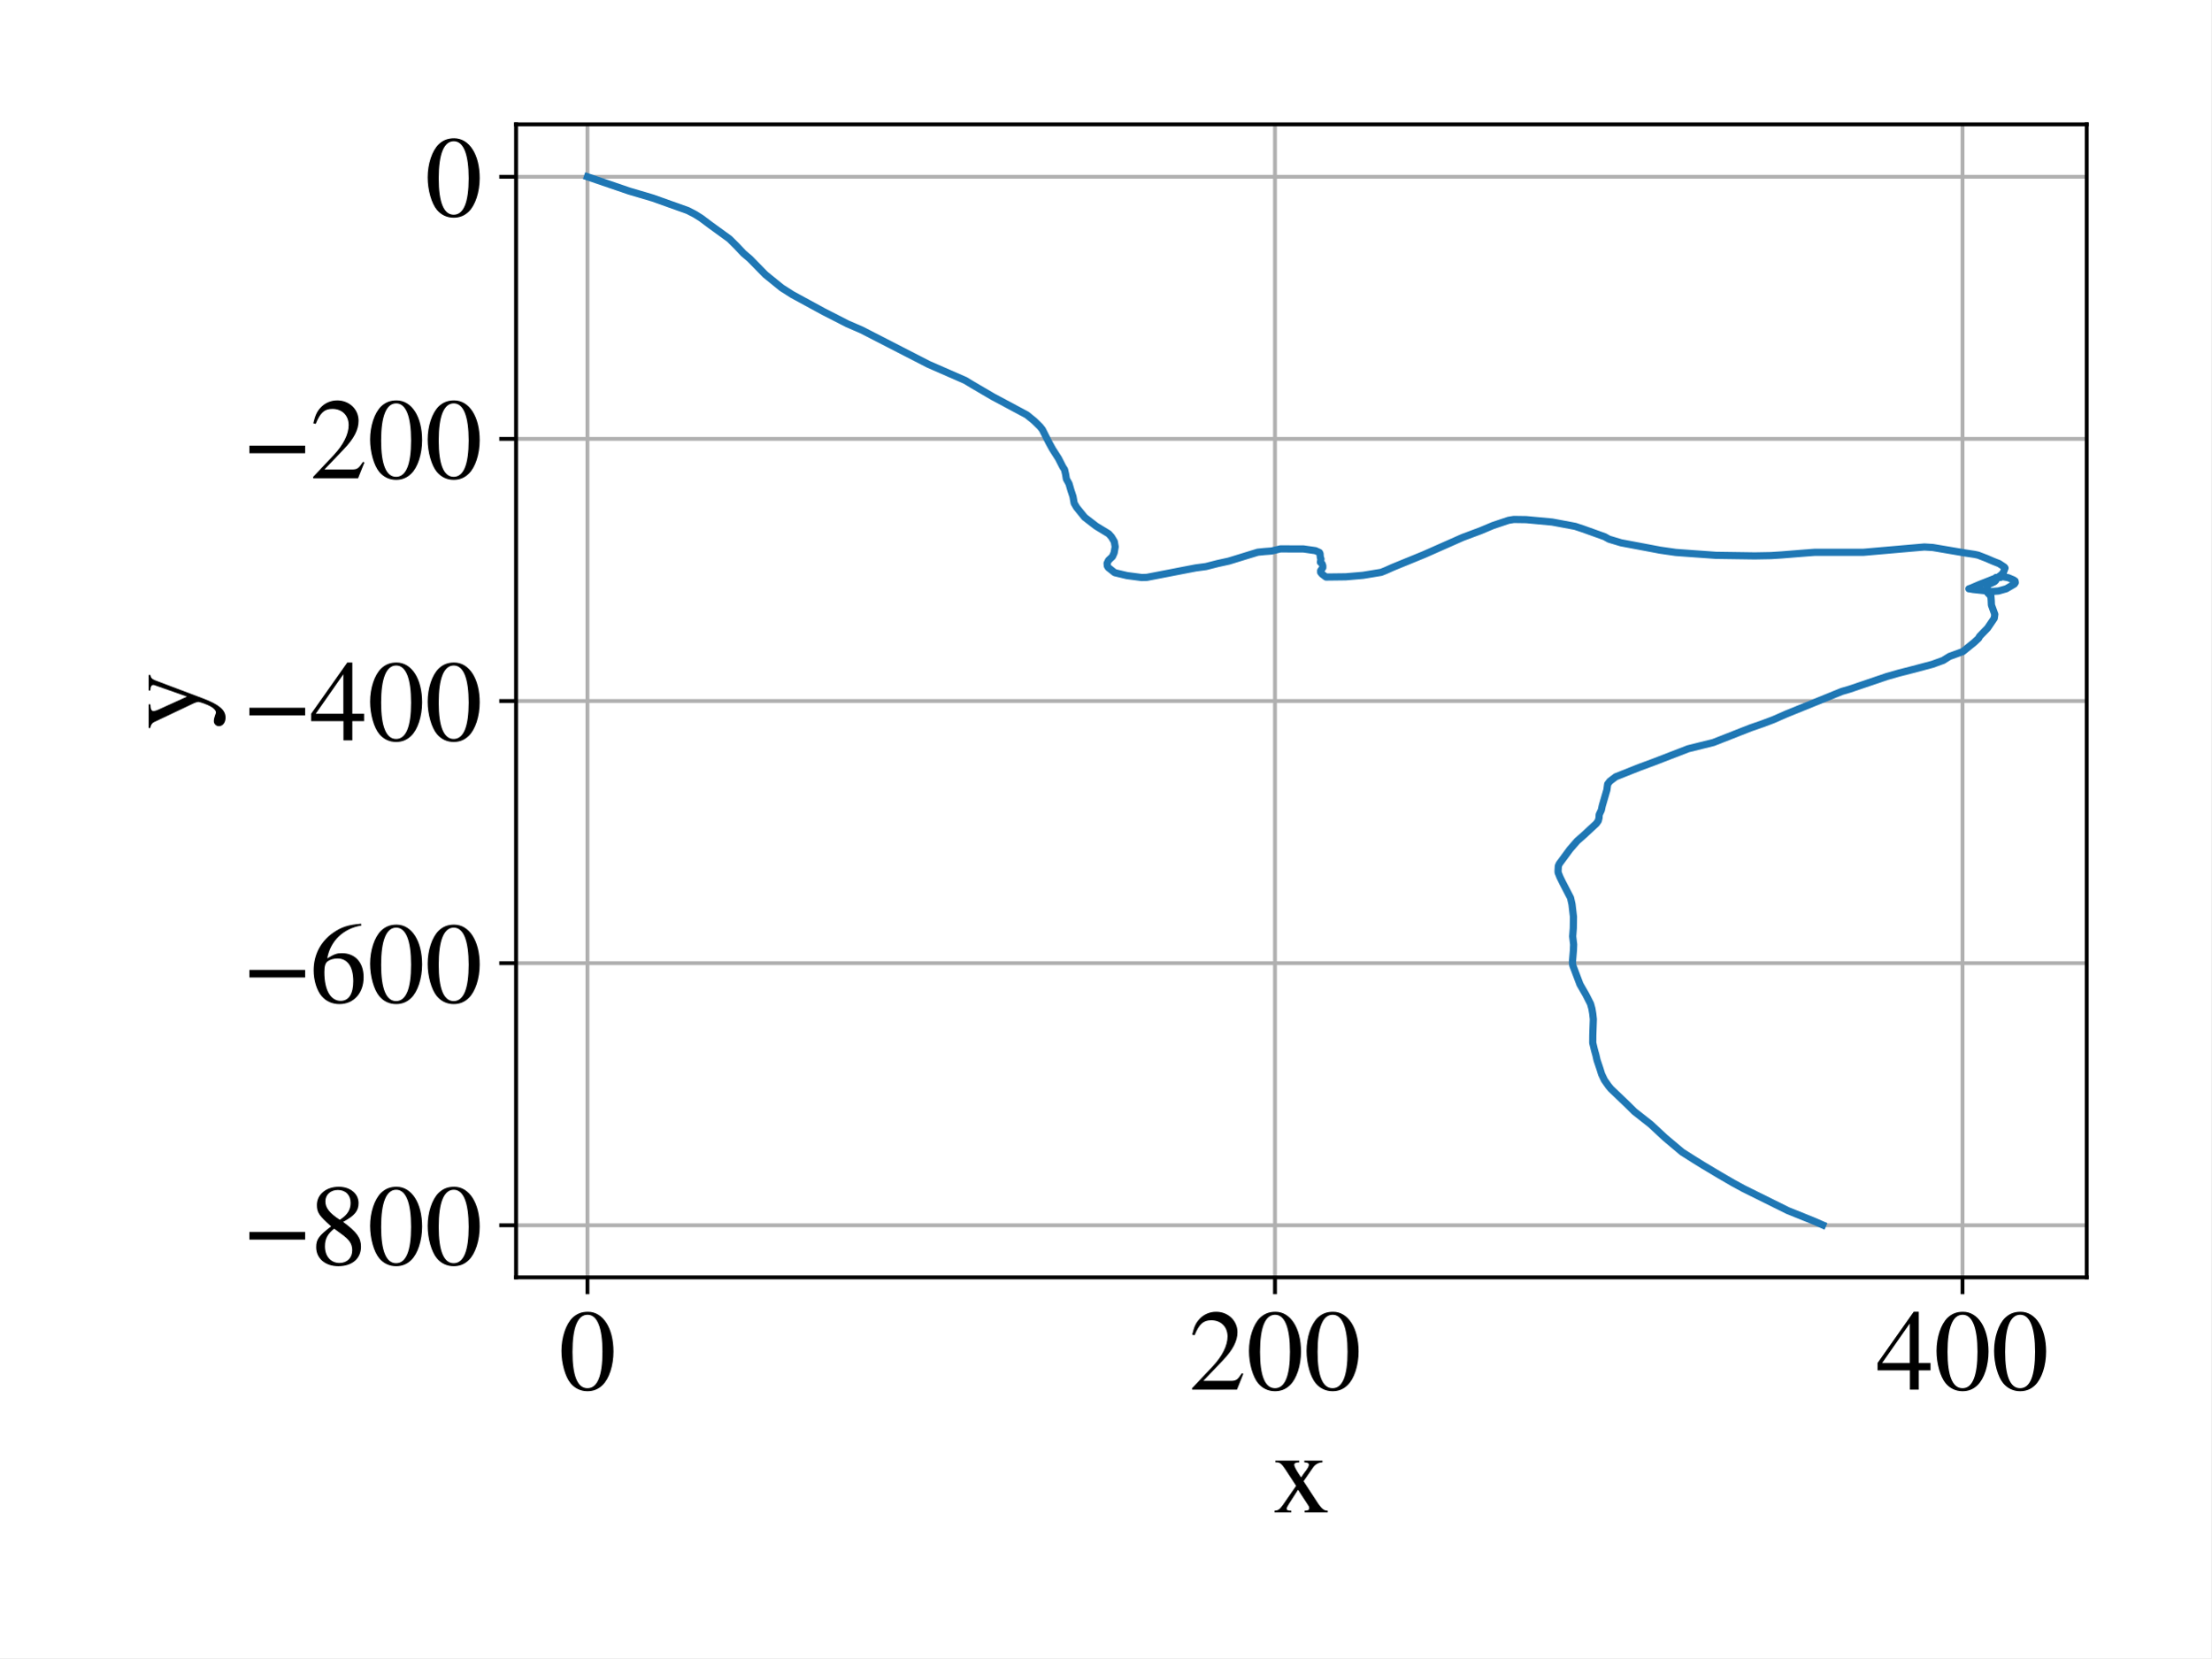
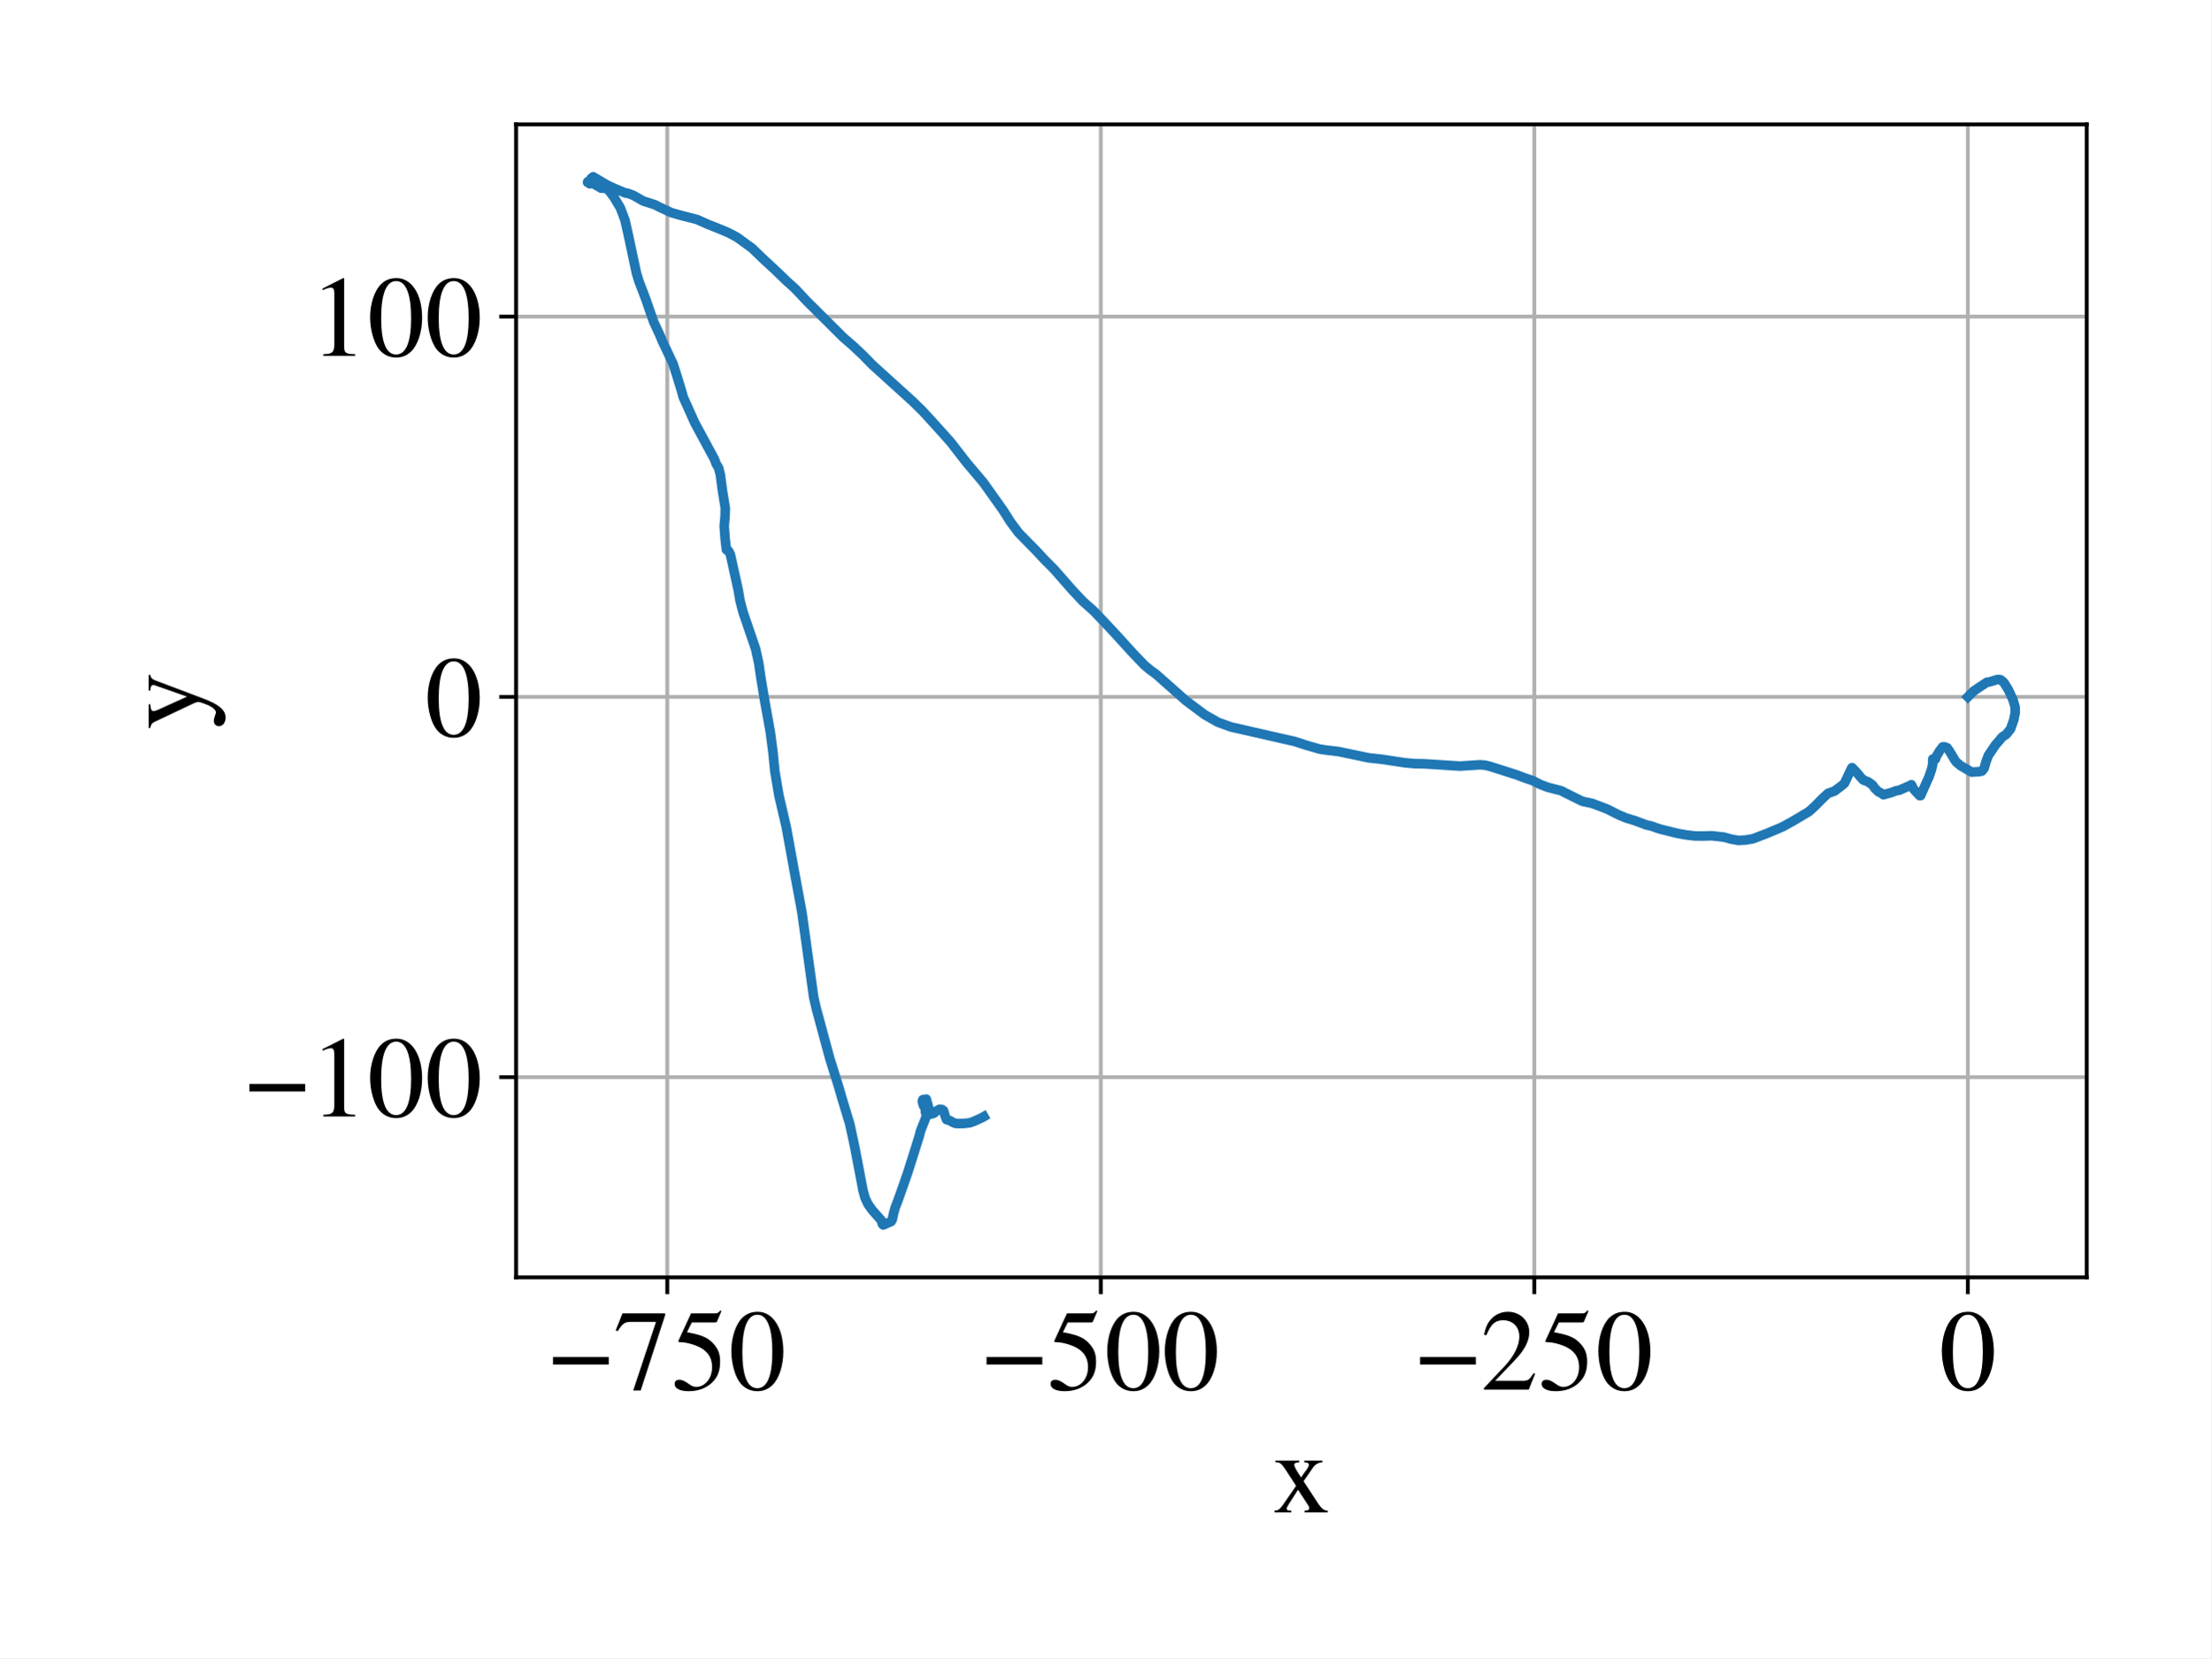
<svg xmlns="http://www.w3.org/2000/svg" xmlns:xlink="http://www.w3.org/1999/xlink" width="460.8pt" height="345.6pt" viewBox="0 0 460.8 345.6" version="1.1">
  <defs>
    <style type="text/css">*{stroke-linejoin: round; stroke-linecap: butt}</style>
  </defs>
  <g id="figure_1">
    <g id="patch_1">
      <path d="M 0 345.6  L 460.8 345.6  L 460.8 0  L 0 0  z " style="fill: #ffffff" />
    </g>
    <g id="axes_1">
      <g id="patch_2">
        <path d="M 107.547 266.245  L 434.88 266.245  L 434.88 25.92  L 107.547 25.92  z " style="fill: #ffffff" />
      </g>
      <g id="matplotlib.axis_1">
        <g id="xtick_1">
          <g id="line2d_1">
-             <path d="M 122.426 266.245  L 122.426 25.92  " clip-path="url(#pe6fe6524bb)" style="fill: none; stroke: #b0b0b0; stroke-width: 0.8; stroke-linecap: square" />
+             <path d="M 139.058 266.245  L 139.058 25.92  " clip-path="url(#pb02634b6ea)" style="fill: none; stroke: #b0b0b0; stroke-width: 0.8; stroke-linecap: square" />
          </g>
          <g id="line2d_2">
            <defs>
-               <path id="m75a504a43f" d="M 0 0  L 0 3.5  " style="stroke: #000000; stroke-width: 0.8" />
+               <path id="mba8e0c113f" d="M 0 0  L 0 3.5  " style="stroke: #000000; stroke-width: 0.8" />
            </defs>
            <g>
-               <use xlink:href="#m75a504a43f" x="122.426" y="266.245" style="stroke: #000000; stroke-width: 0.8" />
+               <use xlink:href="#mba8e0c113f" x="139.058" y="266.245" style="stroke: #000000; stroke-width: 0.8" />
            </g>
          </g>
          <g id="text_1">
-             <g transform="translate(116.4262 289.6363) scale(0.24 -0.24)">
+             <g transform="translate(114.2894 289.6363) scale(0.24 -0.24)">
              <defs>
+                 <path id="TeXGyreTermes-Regular-2212" d="M 3354 1389  L 3354 1811  L 256 1811  L 256 1389  L 3354 1389  z " transform="scale(0.015625)" />
+                 <path id="TeXGyreTermes-Regular-37" d="M 2874 4134  L 2874 4237  L 506 4237  L 128 3296  L 237 3245  C 512 3680 627 3763 979 3763  L 2368 3763  L 1101 -51  L 1517 -51  L 2874 4134  z " transform="scale(0.015625)" />
+                 <path id="TeXGyreTermes-Regular-35" d="M 2803 4358  L 2746 4403  C 2650 4269 2586 4237 2451 4237  L 1114 4237  L 416 2720  C 410 2707 410 2688 410 2688  C 410 2656 435 2637 486 2637  C 691 2637 947 2592 1210 2509  C 1946 2272 2285 1875 2285 1242  C 2285 627 1894 147 1395 147  C 1267 147 1158 192 966 333  C 762 480 614 544 480 544  C 294 544 205 467 205 307  C 205 64 506 -90 986 -90  C 1523 -90 1984 83 2304 410  C 2598 698 2733 1062 2733 1549  C 2733 2010 2611 2304 2291 2624  C 2010 2906 1645 3053 890 3187  L 1158 3731  L 2413 3731  C 2515 3731 2541 3744 2560 3789  L 2803 4358  z " transform="scale(0.015625)" />
                <path id="TeXGyreTermes-Regular-30" d="M 3046 2112  C 3046 3424 2464 4326 1626 4326  C 1274 4326 1005 4218 768 3994  C 397 3635 154 2899 154 2150  C 154 1453 365 704 666 346  C 902 64 1229 -90 1600 -90  C 1926 -90 2202 19 2432 243  C 2803 595 3046 1338 3046 2112  z M 2432 2099  C 2432 762 2150 77 1600 77  C 1050 77 768 762 768 2093  C 768 3450 1056 4160 1606 4160  C 2144 4160 2432 3437 2432 2099  z " transform="scale(0.015625)" />
              </defs>
-               <use xlink:href="#TeXGyreTermes-Regular-30" />
+               <use xlink:href="#TeXGyreTermes-Regular-2212" />
+               <use xlink:href="#TeXGyreTermes-Regular-37" transform="translate(56.39999 0)" />
+               <use xlink:href="#TeXGyreTermes-Regular-35" transform="translate(106.4 0)" />
+               <use xlink:href="#TeXGyreTermes-Regular-30" transform="translate(156.4 0)" />
            </g>
          </g>
        </g>
        <g id="xtick_2">
          <g id="line2d_3">
-             <path d="M 265.711 266.245  L 265.711 25.92  " clip-path="url(#pe6fe6524bb)" style="fill: none; stroke: #b0b0b0; stroke-width: 0.8; stroke-linecap: square" />
+             <path d="M 229.408 266.245  L 229.408 25.92  " clip-path="url(#pb02634b6ea)" style="fill: none; stroke: #b0b0b0; stroke-width: 0.8; stroke-linecap: square" />
          </g>
          <g id="line2d_4">
            <g>
-               <use xlink:href="#m75a504a43f" x="265.711" y="266.245" style="stroke: #000000; stroke-width: 0.8" />
+               <use xlink:href="#mba8e0c113f" x="229.408" y="266.245" style="stroke: #000000; stroke-width: 0.8" />
            </g>
          </g>
          <g id="text_2">
-             <g transform="translate(247.7109 289.6363) scale(0.24 -0.24)">
-               <defs>
-                 <path id="TeXGyreTermes-Regular-32" d="M 3040 877  L 2957 909  C 2720 544 2637 486 2349 486  L 819 486  L 1894 1613  C 2464 2208 2714 2694 2714 3194  C 2714 3834 2195 4326 1530 4326  C 1178 4326 845 4186 608 3930  C 403 3712 307 3507 198 3053  L 333 3021  C 589 3648 819 3853 1261 3853  C 1798 3853 2163 3488 2163 2950  C 2163 2451 1869 1856 1331 1286  L 192 77  L 192 0  L 2688 0  L 3040 877  z " transform="scale(0.015625)" />
-               </defs>
-               <use xlink:href="#TeXGyreTermes-Regular-32" />
-               <use xlink:href="#TeXGyreTermes-Regular-30" transform="translate(49.99999 0)" />
-               <use xlink:href="#TeXGyreTermes-Regular-30" transform="translate(99.99997 0)" />
+             <g transform="translate(204.6389 289.6363) scale(0.24 -0.24)">
+               <use xlink:href="#TeXGyreTermes-Regular-2212" />
+               <use xlink:href="#TeXGyreTermes-Regular-35" transform="translate(56.39999 0)" />
+               <use xlink:href="#TeXGyreTermes-Regular-30" transform="translate(106.4 0)" />
+               <use xlink:href="#TeXGyreTermes-Regular-30" transform="translate(156.4 0)" />
            </g>
          </g>
        </g>
        <g id="xtick_3">
          <g id="line2d_5">
-             <path d="M 408.996 266.245  L 408.996 25.92  " clip-path="url(#pe6fe6524bb)" style="fill: none; stroke: #b0b0b0; stroke-width: 0.8; stroke-linecap: square" />
+             <path d="M 319.757 266.245  L 319.757 25.92  " clip-path="url(#pb02634b6ea)" style="fill: none; stroke: #b0b0b0; stroke-width: 0.8; stroke-linecap: square" />
          </g>
          <g id="line2d_6">
            <g>
-               <use xlink:href="#m75a504a43f" x="408.996" y="266.245" style="stroke: #000000; stroke-width: 0.8" />
+               <use xlink:href="#mba8e0c113f" x="319.757" y="266.245" style="stroke: #000000; stroke-width: 0.8" />
            </g>
          </g>
          <g id="text_3">
-             <g transform="translate(390.9955 289.6363) scale(0.24 -0.24)">
+             <g transform="translate(294.9885 289.6363) scale(0.24 -0.24)">
              <defs>
-                 <path id="TeXGyreTermes-Regular-34" d="M 3021 1069  L 3021 1478  L 2368 1478  L 2368 4326  L 2086 4326  L 77 1478  L 77 1069  L 1875 1069  L 1875 0  L 2368 0  L 2368 1069  L 3021 1069  z M 1869 1478  L 333 1478  L 1869 3674  L 1869 1478  z " transform="scale(0.015625)" />
+                 <path id="TeXGyreTermes-Regular-32" d="M 3040 877  L 2957 909  C 2720 544 2637 486 2349 486  L 819 486  L 1894 1613  C 2464 2208 2714 2694 2714 3194  C 2714 3834 2195 4326 1530 4326  C 1178 4326 845 4186 608 3930  C 403 3712 307 3507 198 3053  L 333 3021  C 589 3648 819 3853 1261 3853  C 1798 3853 2163 3488 2163 2950  C 2163 2451 1869 1856 1331 1286  L 192 77  L 192 0  L 2688 0  L 3040 877  z " transform="scale(0.015625)" />
              </defs>
-               <use xlink:href="#TeXGyreTermes-Regular-34" />
-               <use xlink:href="#TeXGyreTermes-Regular-30" transform="translate(49.99999 0)" />
-               <use xlink:href="#TeXGyreTermes-Regular-30" transform="translate(99.99997 0)" />
+               <use xlink:href="#TeXGyreTermes-Regular-2212" />
+               <use xlink:href="#TeXGyreTermes-Regular-32" transform="translate(56.39999 0)" />
+               <use xlink:href="#TeXGyreTermes-Regular-35" transform="translate(106.4 0)" />
+               <use xlink:href="#TeXGyreTermes-Regular-30" transform="translate(156.4 0)" />
            </g>
          </g>
        </g>
-         <g id="text_4">
+         <g id="xtick_4">
+           <g id="line2d_7">
+             <path d="M 410.107 266.245  L 410.107 25.92  " clip-path="url(#pb02634b6ea)" style="fill: none; stroke: #b0b0b0; stroke-width: 0.8; stroke-linecap: square" />
+           </g>
+           <g id="line2d_8">
+             <g>
+               <use xlink:href="#mba8e0c113f" x="410.107" y="266.245" style="stroke: #000000; stroke-width: 0.8" />
+             </g>
+           </g>
+           <g id="text_4">
+             <g transform="translate(404.1067 289.6363) scale(0.24 -0.24)">
+               <use xlink:href="#TeXGyreTermes-Regular-30" />
+             </g>
+           </g>
+         </g>
+         <g id="text_5">
          <g transform="translate(265.2138 315.2362) scale(0.24 -0.24)">
            <defs>
              <path id="TeXGyreTermes-Regular-78" d="M 3066 0  L 3066 96  C 2867 96 2739 198 2541 480  L 1722 1734  L 2253 2502  C 2374 2675 2566 2778 2771 2784  L 2771 2880  L 1760 2880  L 1760 2784  C 1952 2771 2016 2733 2016 2643  C 2016 2566 1939 2426 1779 2227  C 1747 2189 1670 2074 1587 1946  L 1498 2074  C 1318 2342 1203 2560 1203 2643  C 1203 2733 1286 2778 1478 2784  L 1478 2880  L 154 2880  L 154 2784  L 211 2784  C 403 2784 506 2701 704 2400  L 1306 1478  L 576 422  C 384 160 320 115 109 96  L 109 0  L 1037 0  L 1037 96  C 858 96 781 128 781 211  C 781 250 826 346 909 474  L 1414 1261  L 1997 365  C 2022 326 2035 288 2035 250  C 2035 134 1990 109 1779 96  L 1779 0  L 3066 0  z " transform="scale(0.015625)" />
            </defs>
            <use xlink:href="#TeXGyreTermes-Regular-78" />
          </g>
        </g>
      </g>
      <g id="matplotlib.axis_2">
        <g id="ytick_1">
-           <g id="line2d_7">
-             <path d="M 107.547 255.386  L 434.88 255.386  " clip-path="url(#pe6fe6524bb)" style="fill: none; stroke: #b0b0b0; stroke-width: 0.8; stroke-linecap: square" />
+           <g id="line2d_9">
+             <path d="M 107.547 224.517  L 434.88 224.517  " clip-path="url(#pb02634b6ea)" style="fill: none; stroke: #b0b0b0; stroke-width: 0.8; stroke-linecap: square" />
          </g>
-           <g id="line2d_8">
+           <g id="line2d_10">
            <defs>
-               <path id="m6d598ec415" d="M 0 0  L -3.5 0  " style="stroke: #000000; stroke-width: 0.8" />
+               <path id="m05bf74c1cb" d="M 0 0  L -3.5 0  " style="stroke: #000000; stroke-width: 0.8" />
            </defs>
            <g>
-               <use xlink:href="#m6d598ec415" x="107.547" y="255.386" style="stroke: #000000; stroke-width: 0.8" />
+               <use xlink:href="#m05bf74c1cb" x="107.547" y="224.517" style="stroke: #000000; stroke-width: 0.8" />
            </g>
          </g>
-           <g id="text_5">
-             <g transform="translate(51.01 263.5818) scale(0.24 -0.24)">
+           <g id="text_6">
+             <g transform="translate(51.01 232.7129) scale(0.24 -0.24)">
              <defs>
-                 <path id="TeXGyreTermes-Regular-2212" d="M 3354 1389  L 3354 1811  L 256 1811  L 256 1389  L 3354 1389  z " transform="scale(0.015625)" />
-                 <path id="TeXGyreTermes-Regular-38" d="M 2848 992  C 2848 1485 2630 1798 1856 2374  C 2490 2714 2714 2982 2714 3418  C 2714 3942 2253 4326 1613 4326  C 915 4326 397 3898 397 3315  C 397 2899 518 2714 1190 2125  C 499 1600 358 1402 358 966  C 358 346 864 -90 1587 -90  C 2355 -90 2848 333 2848 992  z M 2362 794  C 2362 378 2074 90 1658 90  C 1171 90 845 461 845 1018  C 845 1427 986 1696 1357 1997  L 1741 1715  C 2208 1382 2362 1152 2362 794  z M 2272 3424  C 2272 3059 2093 2771 1728 2528  C 1696 2509 1696 2509 1670 2490  C 1101 2861 870 3155 870 3514  C 870 3885 1158 4147 1562 4147  C 1997 4147 2272 3866 2272 3424  z " transform="scale(0.015625)" />
+                 <path id="TeXGyreTermes-Regular-31" d="M 2522 0  L 2522 96  C 2016 102 1914 166 1914 474  L 1914 4314  L 1862 4326  L 710 3744  L 710 3654  C 787 3686 858 3712 883 3725  C 998 3770 1107 3795 1171 3795  C 1306 3795 1363 3699 1363 3494  L 1363 595  C 1363 384 1312 237 1210 179  C 1114 122 1024 102 755 96  L 755 0  L 2522 0  z " transform="scale(0.015625)" />
              </defs>
              <use xlink:href="#TeXGyreTermes-Regular-2212" />
-               <use xlink:href="#TeXGyreTermes-Regular-38" transform="translate(56.39999 0)" />
+               <use xlink:href="#TeXGyreTermes-Regular-31" transform="translate(56.39999 0)" />
              <use xlink:href="#TeXGyreTermes-Regular-30" transform="translate(106.4 0)" />
              <use xlink:href="#TeXGyreTermes-Regular-30" transform="translate(156.4 0)" />
            </g>
          </g>
        </g>
        <g id="ytick_2">
-           <g id="line2d_9">
-             <path d="M 107.547 200.751  L 434.88 200.751  " clip-path="url(#pe6fe6524bb)" style="fill: none; stroke: #b0b0b0; stroke-width: 0.8; stroke-linecap: square" />
+           <g id="line2d_11">
+             <path d="M 107.547 145.248  L 434.88 145.248  " clip-path="url(#pb02634b6ea)" style="fill: none; stroke: #b0b0b0; stroke-width: 0.8; stroke-linecap: square" />
          </g>
-           <g id="line2d_10">
+           <g id="line2d_12">
            <g>
-               <use xlink:href="#m6d598ec415" x="107.547" y="200.751" style="stroke: #000000; stroke-width: 0.8" />
+               <use xlink:href="#m05bf74c1cb" x="107.547" y="145.248" style="stroke: #000000; stroke-width: 0.8" />
            </g>
          </g>
-           <g id="text_6">
-             <g transform="translate(51.01 208.9463) scale(0.24 -0.24)">
-               <defs>
-                 <path id="TeXGyreTermes-Regular-36" d="M 2995 1402  C 2995 2221 2528 2739 1792 2739  C 1510 2739 1376 2694 973 2451  C 1146 3418 1862 4109 2867 4275  L 2854 4378  C 2125 4314 1754 4192 1286 3866  C 595 3373 218 2643 218 1786  C 218 1229 390 666 666 346  C 909 64 1254 -90 1651 -90  C 2445 -90 2995 518 2995 1402  z M 2419 1184  C 2419 480 2170 90 1722 90  C 1158 90 813 691 813 1683  C 813 2010 864 2189 992 2285  C 1126 2387 1325 2445 1549 2445  C 2099 2445 2419 1984 2419 1184  z " transform="scale(0.015625)" />
-               </defs>
-               <use xlink:href="#TeXGyreTermes-Regular-2212" />
-               <use xlink:href="#TeXGyreTermes-Regular-36" transform="translate(56.39999 0)" />
-               <use xlink:href="#TeXGyreTermes-Regular-30" transform="translate(106.4 0)" />
-               <use xlink:href="#TeXGyreTermes-Regular-30" transform="translate(156.4 0)" />
+           <g id="text_7">
+             <g transform="translate(88.5475 153.4432) scale(0.24 -0.24)">
+               <use xlink:href="#TeXGyreTermes-Regular-30" />
            </g>
          </g>
        </g>
        <g id="ytick_3">
-           <g id="line2d_11">
-             <path d="M 107.547 146.115  L 434.88 146.115  " clip-path="url(#pe6fe6524bb)" style="fill: none; stroke: #b0b0b0; stroke-width: 0.8; stroke-linecap: square" />
+           <g id="line2d_13">
+             <path d="M 107.547 65.978  L 434.88 65.978  " clip-path="url(#pb02634b6ea)" style="fill: none; stroke: #b0b0b0; stroke-width: 0.8; stroke-linecap: square" />
          </g>
-           <g id="line2d_12">
+           <g id="line2d_14">
            <g>
-               <use xlink:href="#m6d598ec415" x="107.547" y="146.115" style="stroke: #000000; stroke-width: 0.8" />
+               <use xlink:href="#m05bf74c1cb" x="107.547" y="65.978" style="stroke: #000000; stroke-width: 0.8" />
            </g>
          </g>
-           <g id="text_7">
-             <g transform="translate(51.01 154.3107) scale(0.24 -0.24)">
-               <use xlink:href="#TeXGyreTermes-Regular-2212" />
-               <use xlink:href="#TeXGyreTermes-Regular-34" transform="translate(56.39999 0)" />
-               <use xlink:href="#TeXGyreTermes-Regular-30" transform="translate(106.4 0)" />
-               <use xlink:href="#TeXGyreTermes-Regular-30" transform="translate(156.4 0)" />
+           <g id="text_8">
+             <g transform="translate(64.5475 74.17348) scale(0.24 -0.24)">
+               <use xlink:href="#TeXGyreTermes-Regular-31" />
+               <use xlink:href="#TeXGyreTermes-Regular-30" transform="translate(49.99999 0)" />
+               <use xlink:href="#TeXGyreTermes-Regular-30" transform="translate(99.99997 0)" />
            </g>
          </g>
        </g>
-         <g id="ytick_4">
-           <g id="line2d_13">
-             <path d="M 107.547 91.479  L 434.88 91.479  " clip-path="url(#pe6fe6524bb)" style="fill: none; stroke: #b0b0b0; stroke-width: 0.8; stroke-linecap: square" />
-           </g>
-           <g id="line2d_14">
-             <g>
-               <use xlink:href="#m6d598ec415" x="107.547" y="91.479" style="stroke: #000000; stroke-width: 0.8" />
-             </g>
-           </g>
-           <g id="text_8">
-             <g transform="translate(51.01 99.67508) scale(0.24 -0.24)">
-               <use xlink:href="#TeXGyreTermes-Regular-2212" />
-               <use xlink:href="#TeXGyreTermes-Regular-32" transform="translate(56.39999 0)" />
-               <use xlink:href="#TeXGyreTermes-Regular-30" transform="translate(106.4 0)" />
-               <use xlink:href="#TeXGyreTermes-Regular-30" transform="translate(156.4 0)" />
-             </g>
-           </g>
-         </g>
-         <g id="ytick_5">
-           <g id="line2d_15">
-             <path d="M 107.547 36.844  L 434.88 36.844  " clip-path="url(#pe6fe6524bb)" style="fill: none; stroke: #b0b0b0; stroke-width: 0.8; stroke-linecap: square" />
-           </g>
-           <g id="line2d_16">
-             <g>
-               <use xlink:href="#m6d598ec415" x="107.547" y="36.844" style="stroke: #000000; stroke-width: 0.8" />
-             </g>
-           </g>
-           <g id="text_9">
-             <g transform="translate(88.5475 45.03949) scale(0.24 -0.24)">
-               <use xlink:href="#TeXGyreTermes-Regular-30" />
-             </g>
-           </g>
-         </g>
-         <g id="text_10">
+         <g id="text_9">
          <g transform="translate(41.77875 152.0825) rotate(-90) scale(0.24 -0.24)">
            <defs>
              <path id="TeXGyreTermes-Regular-79" d="M 3040 2784  L 3040 2880  L 2176 2880  L 2176 2784  C 2381 2784 2483 2726 2483 2624  C 2483 2598 2477 2560 2458 2515  L 1837 749  L 1101 2368  C 1062 2458 1037 2541 1037 2611  C 1037 2726 1133 2771 1408 2784  L 1408 2880  L 90 2880  L 90 2790  C 256 2765 365 2694 416 2586  L 1472 358  C 1517 250 1542 173 1542 122  C 1542 26 1395 -378 1286 -570  C 1197 -736 1056 -858 966 -858  C 928 -858 870 -845 806 -813  C 685 -768 576 -742 467 -742  C 320 -742 192 -870 192 -1024  C 192 -1235 397 -1395 666 -1395  C 1094 -1395 1402 -1037 1747 -115  L 2733 2496  C 2816 2701 2886 2765 3040 2784  z " transform="scale(0.015625)" />
            </defs>
            <use xlink:href="#TeXGyreTermes-Regular-79" />
          </g>
        </g>
      </g>
-       <g id="line2d_17">
-         <path d="M 122.426 36.844  L 131.095 39.812  L 136.037 41.276  L 143.34 43.886  L 144.824 44.656  L 146.101 45.455  L 148.021 46.895  L 152.006 49.786  L 153.476 51.247  L 154.955 52.814  L 156.241 53.901  L 159.498 57.229  L 162.901 59.989  L 165.133 61.411  L 171.66 64.964  L 176.638 67.511  L 179.543 68.764  L 193.521 75.948  L 201.188 79.302  L 202.66 80.194  L 206.916 82.689  L 213.981 86.469  L 215.499 87.697  L 216.72 88.888  L 217.225 89.525  L 218.601 92.248  L 219.324 93.566  L 220.59 95.555  L 221.487 97.316  L 221.845 97.862  L 222.071 98.828  L 222.236 99.832  L 222.787 100.828  L 223.187 102.211  L 223.612 103.5  L 223.861 104.891  L 224.377 105.764  L 226.032 107.81  L 228.417 109.652  L 231.064 111.263  L 231.631 111.906  L 232.224 112.892  L 232.341 113.589  L 232.408 113.959  L 232.189 115.214  L 231.838 116.013  L 231.014 116.79  L 230.723 117.41  L 230.767 117.957  L 230.963 118.29  L 232.3 119.358  L 234.849 119.965  L 237.944 120.375  L 239.012 120.339  L 249.205 118.367  L 251.32 118.084  L 253.757 117.464  L 256.074 116.954  L 262.124 115.095  L 263.55 114.953  L 265.001 114.846  L 266.835 114.402  L 269.437 114.41  L 271.631 114.412  L 274.143 114.772  L 274.97 115.151  L 275.1 115.399  L 275.127 115.858  L 275.179 116.262  L 275.294 116.504  L 275.178 117.185  L 275.516 117.496  L 275.673 117.895  L 275.678 118.309  L 275.23 118.953  L 275.234 119.3  L 275.536 119.665  L 276.349 120.274  L 280.448 120.224  L 284.059 119.911  L 287.838 119.29  L 288.748 118.927  L 290.288 118.237  L 296.724 115.605  L 303.295 112.697  L 304.852 112.005  L 308.489 110.648  L 311.136 109.538  L 314.381 108.445  L 315.497 108.264  L 318.06 108.303  L 323.475 108.808  L 328.271 109.708  L 329.89 110.244  L 334.412 111.868  L 335.317 112.376  L 337.834 113.132  L 345.971 114.669  L 349.223 115.138  L 352.347 115.37  L 357.619 115.747  L 365.698 115.866  L 369.072 115.804  L 371.279 115.662  L 376.118 115.272  L 378.19 115.113  L 388.367 115.111  L 401.042 114.008  L 402.815 114.116  L 409.541 115.255  L 411.507 115.552  L 412.244 115.71  L 414.009 116.388  L 415.35 116.97  L 416.625 117.474  L 417.734 118.207  L 417.853 118.398  L 417.501 119.327  L 417.082 119.808  L 416.481 120.251  L 414.366 121.093  L 412.483 121.836  L 410.827 122.55  L 410.326 122.723  L 410.421 122.718  L 411.188 122.857  L 415.155 123.281  L 416.507 123.173  L 418.121 122.713  L 419.791 121.733  L 419.997 121.426  L 419.943 121.094  L 419.611 120.869  L 418.507 120.406  L 417.386 120.203  L 416.932 120.099  L 416.945 120.062  L 417.005 120.047  L 417.033 120.099  L 416.965 120.34  L 416.46 120.393  L 415.986 120.356  L 415.988 120.436  L 415.941 120.951  L 415.668 121.225  L 414.977 121.56  L 414.271 121.82  L 414.138 122.134  L 414.106 122.891  L 414.225 123.544  L 414.91 124.27  L 414.981 125.212  L 415.017 126.095  L 415.721 128.045  L 415.605 128.868  L 414.218 130.911  L 412.528 132.657  L 412.384 132.998  L 411.437 133.883  L 409.067 135.802  L 406.86 136.61  L 406.304 136.809  L 405.258 137.456  L 405.013 137.627  L 402.746 138.453  L 398.363 139.619  L 395.728 140.289  L 393.233 141.003  L 385.537 143.62  L 383.851 144.113  L 372.283 148.81  L 369.591 149.995  L 367.27 150.869  L 364.816 151.718  L 357.089 154.754  L 351.814 156.068  L 344.521 158.885  L 341.667 159.938  L 336.74 161.897  L 335.509 162.825  L 335.046 163.43  L 334.955 164.088  L 334.882 164.639  L 333.916 167.942  L 333.718 168.864  L 333.28 169.788  L 333.247 170.46  L 333.087 171.085  L 332.68 171.654  L 329.962 174.172  L 328.695 175.28  L 327.189 177.018  L 324.971 180.034  L 324.759 180.504  L 324.707 181.431  L 324.713 181.855  L 325.097 182.81  L 325.653 183.956  L 326.318 185.237  L 327.31 187.153  L 327.607 188.479  L 327.913 191.08  L 327.882 193.447  L 327.75 195.168  L 327.953 196.871  L 327.904 198.081  L 327.695 200.571  L 327.774 201.207  L 329.277 205.19  L 330.496 207.31  L 331.474 209.229  L 331.76 210.258  L 331.934 211.295  L 332.059 212.438  L 331.943 215.736  L 331.932 217.355  L 332.292 218.862  L 332.593 219.934  L 332.833 220.989  L 333.409 222.694  L 333.782 223.889  L 334.366 225.127  L 335.227 226.352  L 335.714 226.945  L 339.186 230.264  L 340.628 231.694  L 343.999 234.343  L 347.04 237.171  L 350.571 240.14  L 353.205 241.81  L 354.966 242.899  L 358.432 244.968  L 361.271 246.614  L 363.422 247.782  L 372.591 252.328  L 377.689 254.382  L 379.857 255.321  L 379.857 255.321  " clip-path="url(#pe6fe6524bb)" style="fill: none; stroke: #1f77b4; stroke-width: 1.5; stroke-linecap: square" />
+       <g id="line2d_15">
+         <path d="M 410.107 145.248  L 411.38 143.991  L 414.066 142.198  L 414.436 142.178  L 416.142 141.67  L 416.549 141.619  L 416.94 141.689  L 417.613 142.253  L 418.562 143.781  L 419.505 145.837  L 419.972 147.435  L 419.974 148.568  L 419.681 150.03  L 419.019 151.917  L 418.125 153.056  L 417.31 153.572  L 415.834 155.307  L 414.384 157.462  L 413.933 158.633  L 413.49 160.156  L 413.047 160.708  L 412.522 160.834  L 410.906 160.93  L 408.604 159.601  L 407.725 158.864  L 407.409 158.453  L 406.361 156.68  L 405.801 155.874  L 405.298 155.671  L 404.862 155.673  L 404.245 156.469  L 403.522 157.683  L 403.36 158.218  L 403.118 158.28  L 402.805 158.194  L 402.788 158.242  L 402.772 159.347  L 402.581 160.227  L 402.007 161.922  L 401.098 163.943  L 400.597 165.078  L 400.265 165.829  L 400.072 165.843  L 398.84 164.52  L 398.341 163.564  L 398.042 163.726  L 395.818 164.706  L 395.176 164.813  L 394.03 165.235  L 392.497 165.643  L 392.005 165.276  L 391.506 165.059  L 390.729 164.317  L 390.247 163.623  L 389.324 162.959  L 388.302 162.567  L 387.762 161.987  L 386.898 160.945  L 385.979 159.996  L 385.883 160.115  L 384.393 163.256  L 383.894 163.693  L 382.327 164.875  L 380.962 165.361  L 379.846 166.396  L 378.147 168.11  L 376.986 169.161  L 373.686 171.123  L 371.449 172.353  L 368.312 173.682  L 365.319 174.825  L 363.776 175.089  L 362.299 175.169  L 360.811 174.907  L 359.246 174.482  L 356.712 174.197  L 355.031 174.252  L 353.272 174.241  L 351.444 174.029  L 349.568 173.697  L 345.806 172.762  L 344.048 172.14  L 343.179 171.969  L 340.637 171.016  L 338.879 170.493  L 337.297 169.827  L 334.911 168.625  L 331.825 167.45  L 330.392 167.152  L 329.772 167.018  L 326.016 165.161  L 325.415 164.83  L 324.022 164.47  L 322.516 164.082  L 320.941 163.473  L 319.424 162.706  L 317.763 162.155  L 316.1 161.512  L 310.488 159.724  L 309.489 159.487  L 308.441 159.404  L 304.241 159.679  L 296.867 159.201  L 294.793 159.167  L 292.752 158.98  L 287.862 158.238  L 285.228 157.958  L 278.893 156.63  L 276.322 156.33  L 275 156.124  L 272.449 155.392  L 269.877 154.558  L 256.556 151.525  L 253.823 150.538  L 251.039 148.952  L 247.135 146.026  L 240.9 140.505  L 239.673 139.623  L 238.477 138.617  L 236.058 136.09  L 232.553 132.234  L 230.212 129.731  L 227.958 127.363  L 225.656 125.313  L 223.527 123.052  L 219.681 118.66  L 217.726 116.702  L 215.881 114.72  L 212.26 111.031  L 210.57 108.755  L 209.043 106.348  L 204.937 100.563  L 201.481 96.483  L 198.062 92.074  L 194.238 87.827  L 192.31 85.726  L 190.267 83.711  L 181.78 76.019  L 179.83 74.022  L 177.845 72.151  L 175.712 70.297  L 168.118 62.741  L 165.63 60.096  L 163.944 58.581  L 161.485 56.212  L 159.062 53.98  L 156.728 51.726  L 153.616 49.466  L 151.875 48.533  L 150.103 47.779  L 147.515 46.755  L 145.316 45.767  L 141.936 44.892  L 139.929 44.332  L 137.238 43.079  L 136.598 42.713  L 134.017 41.88  L 132.004 40.722  L 130.808 40.271  L 130.412 40.255  L 128.152 39.316  L 126.888 38.73  L 126.256 38.405  L 123.616 36.844  L 123.183 37.196  L 122.936 38.307  L 122.86 38.27  L 122.55 38.028  L 122.444 38.013  L 122.502 37.855  L 122.835 37.961  L 123.351 38.102  L 125.299 39.231  L 125.865 39.213  L 126.451 39.356  L 126.943 39.77  L 127.898 41.037  L 129.268 43.303  L 130.247 45.905  L 130.956 49.05  L 132.637 56.947  L 133.13 58.564  L 134.586 62.383  L 136.198 67.024  L 137.473 69.775  L 138.022 71.092  L 140.248 75.787  L 141.16 78.64  L 142.015 81.429  L 142.373 82.761  L 143.248 84.684  L 144.759 88.07  L 148.851 95.641  L 149.257 96.707  L 149.742 97.475  L 150.116 98.937  L 150.554 102.252  L 151.153 105.923  L 151.103 107.717  L 150.926 109.671  L 151.118 112.317  L 151.384 114.577  L 151.732 114.825  L 151.83 114.828  L 152.208 115.561  L 153.869 123.083  L 154.21 125.152  L 154.866 127.657  L 157.467 135.239  L 158.109 138.175  L 158.579 141.363  L 159.325 145.864  L 160.544 152.648  L 161.072 156.685  L 161.479 160.805  L 162.341 165.874  L 163.236 169.711  L 163.877 172.472  L 165.402 180.885  L 166.128 184.806  L 167.131 190.225  L 169.573 207.876  L 170.108 210.191  L 172.929 220.628  L 173.955 223.893  L 174.75 226.439  L 175.59 229.334  L 177.086 234.259  L 178.164 239.265  L 179.847 248.113  L 180.274 249.654  L 180.862 250.932  L 181.813 252.27  L 183.634 254.319  L 183.739 254.641  L 183.898 255.165  L 184.087 255.321  L 185.715 254.598  L 185.981 254.148  L 186.144 253.221  L 186.544 251.749  L 187.016 250.515  L 187.717 248.581  L 188.452 246.488  L 189.242 244.206  L 191.563 236.835  L 191.833 235.738  L 193.095 232.566  L 192.959 232.137  L 192.866 231.835  L 192.814 231.056  L 192.708 230.7  L 192.455 230.467  L 192.198 229.545  L 192.308 229.207  L 193.034 229.087  L 193.834 231.994  L 194.02 232.21  L 194.267 232.115  L 194.598 232.057  L 195.103 231.597  L 195.815 231.215  L 196.339 231.265  L 196.648 231.518  L 196.998 232.708  L 197.27 233.371  L 197.973 233.578  L 198.487 233.881  L 199.126 234.157  L 199.776 234.192  L 200.872 234.172  L 202.145 234.019  L 203.014 233.708  L 204.651 232.96  L 205.04 232.737  L 205.04 232.737  " clip-path="url(#pb02634b6ea)" style="fill: none; stroke: #1f77b4; stroke-width: 2; stroke-linecap: square" />
      </g>
      <g id="patch_3">
        <path d="M 107.547 266.245  L 107.547 25.92  " style="fill: none; stroke: #000000; stroke-width: 0.8; stroke-linejoin: miter; stroke-linecap: square" />
      </g>
      <g id="patch_4">
        <path d="M 434.88 266.245  L 434.88 25.92  " style="fill: none; stroke: #000000; stroke-width: 0.8; stroke-linejoin: miter; stroke-linecap: square" />
      </g>
      <g id="patch_5">
        <path d="M 107.547 266.245  L 434.88 266.245  " style="fill: none; stroke: #000000; stroke-width: 0.8; stroke-linejoin: miter; stroke-linecap: square" />
      </g>
      <g id="patch_6">
        <path d="M 107.547 25.92  L 434.88 25.92  " style="fill: none; stroke: #000000; stroke-width: 0.8; stroke-linejoin: miter; stroke-linecap: square" />
      </g>
    </g>
  </g>
  <defs>
-     <clipPath id="pe6fe6524bb">
+     <clipPath id="pb02634b6ea">
      <rect x="107.547" y="25.92" width="327.332" height="240.325" />
    </clipPath>
  </defs>
</svg>
